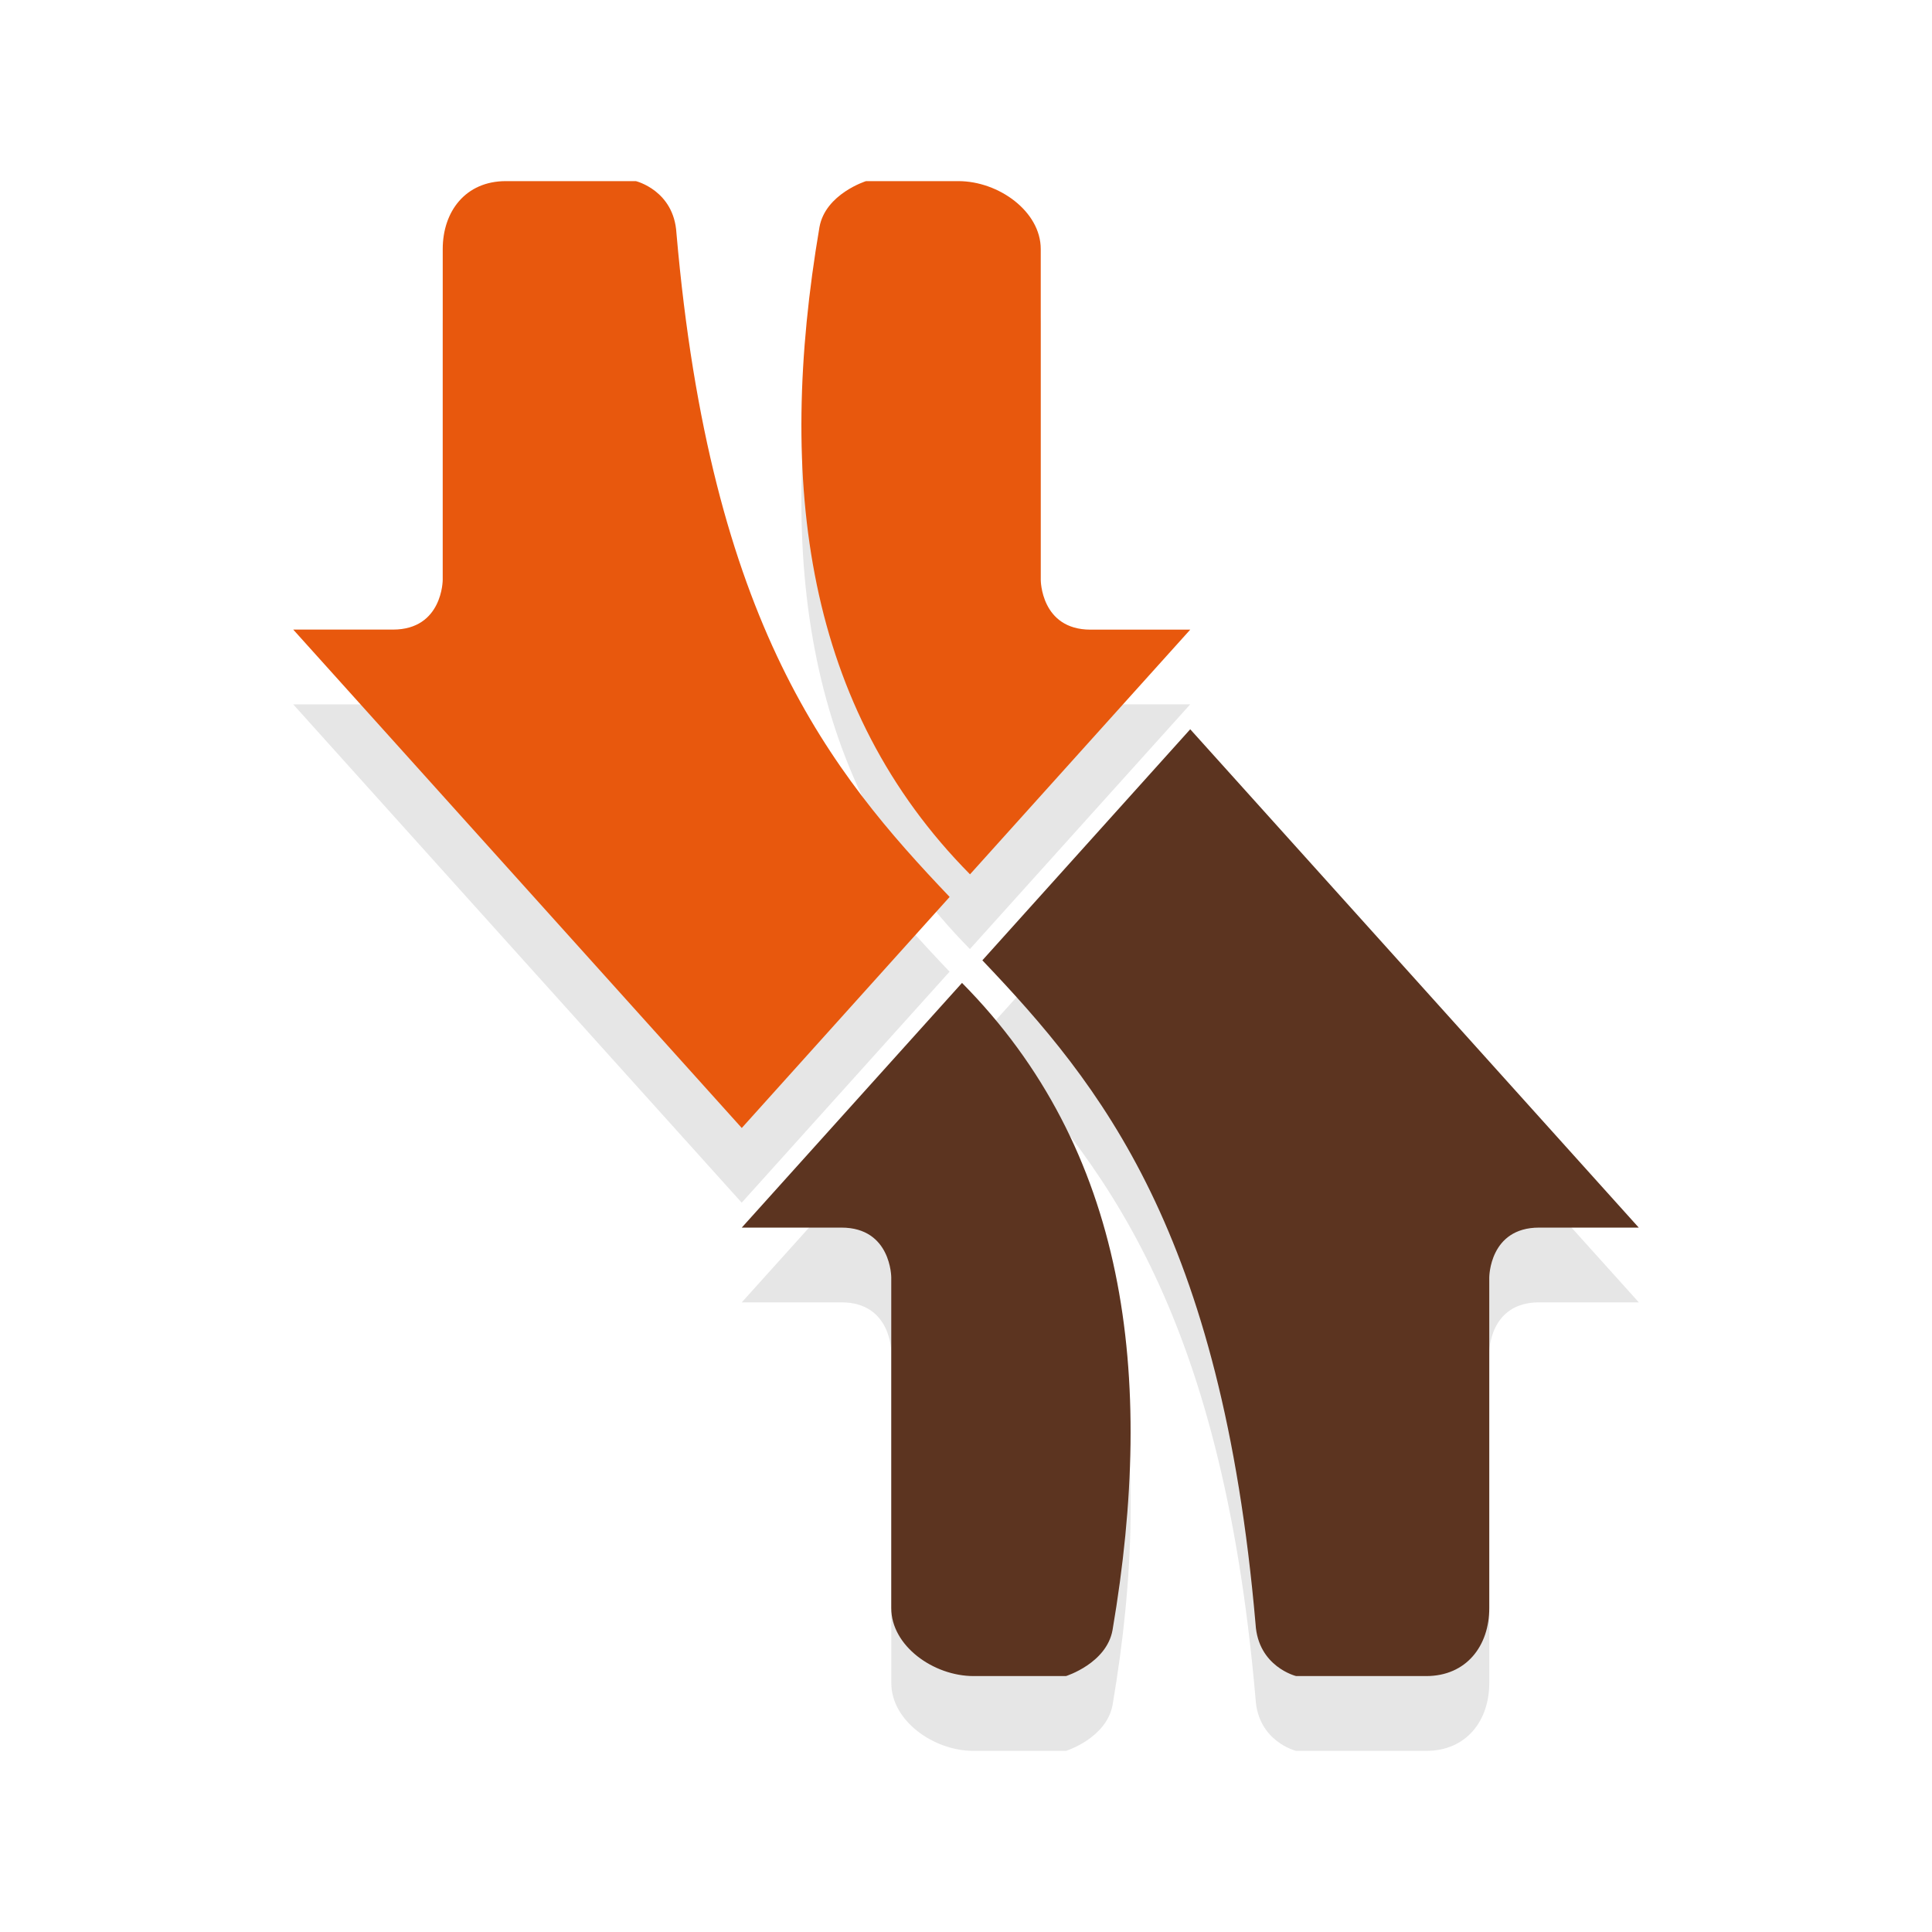
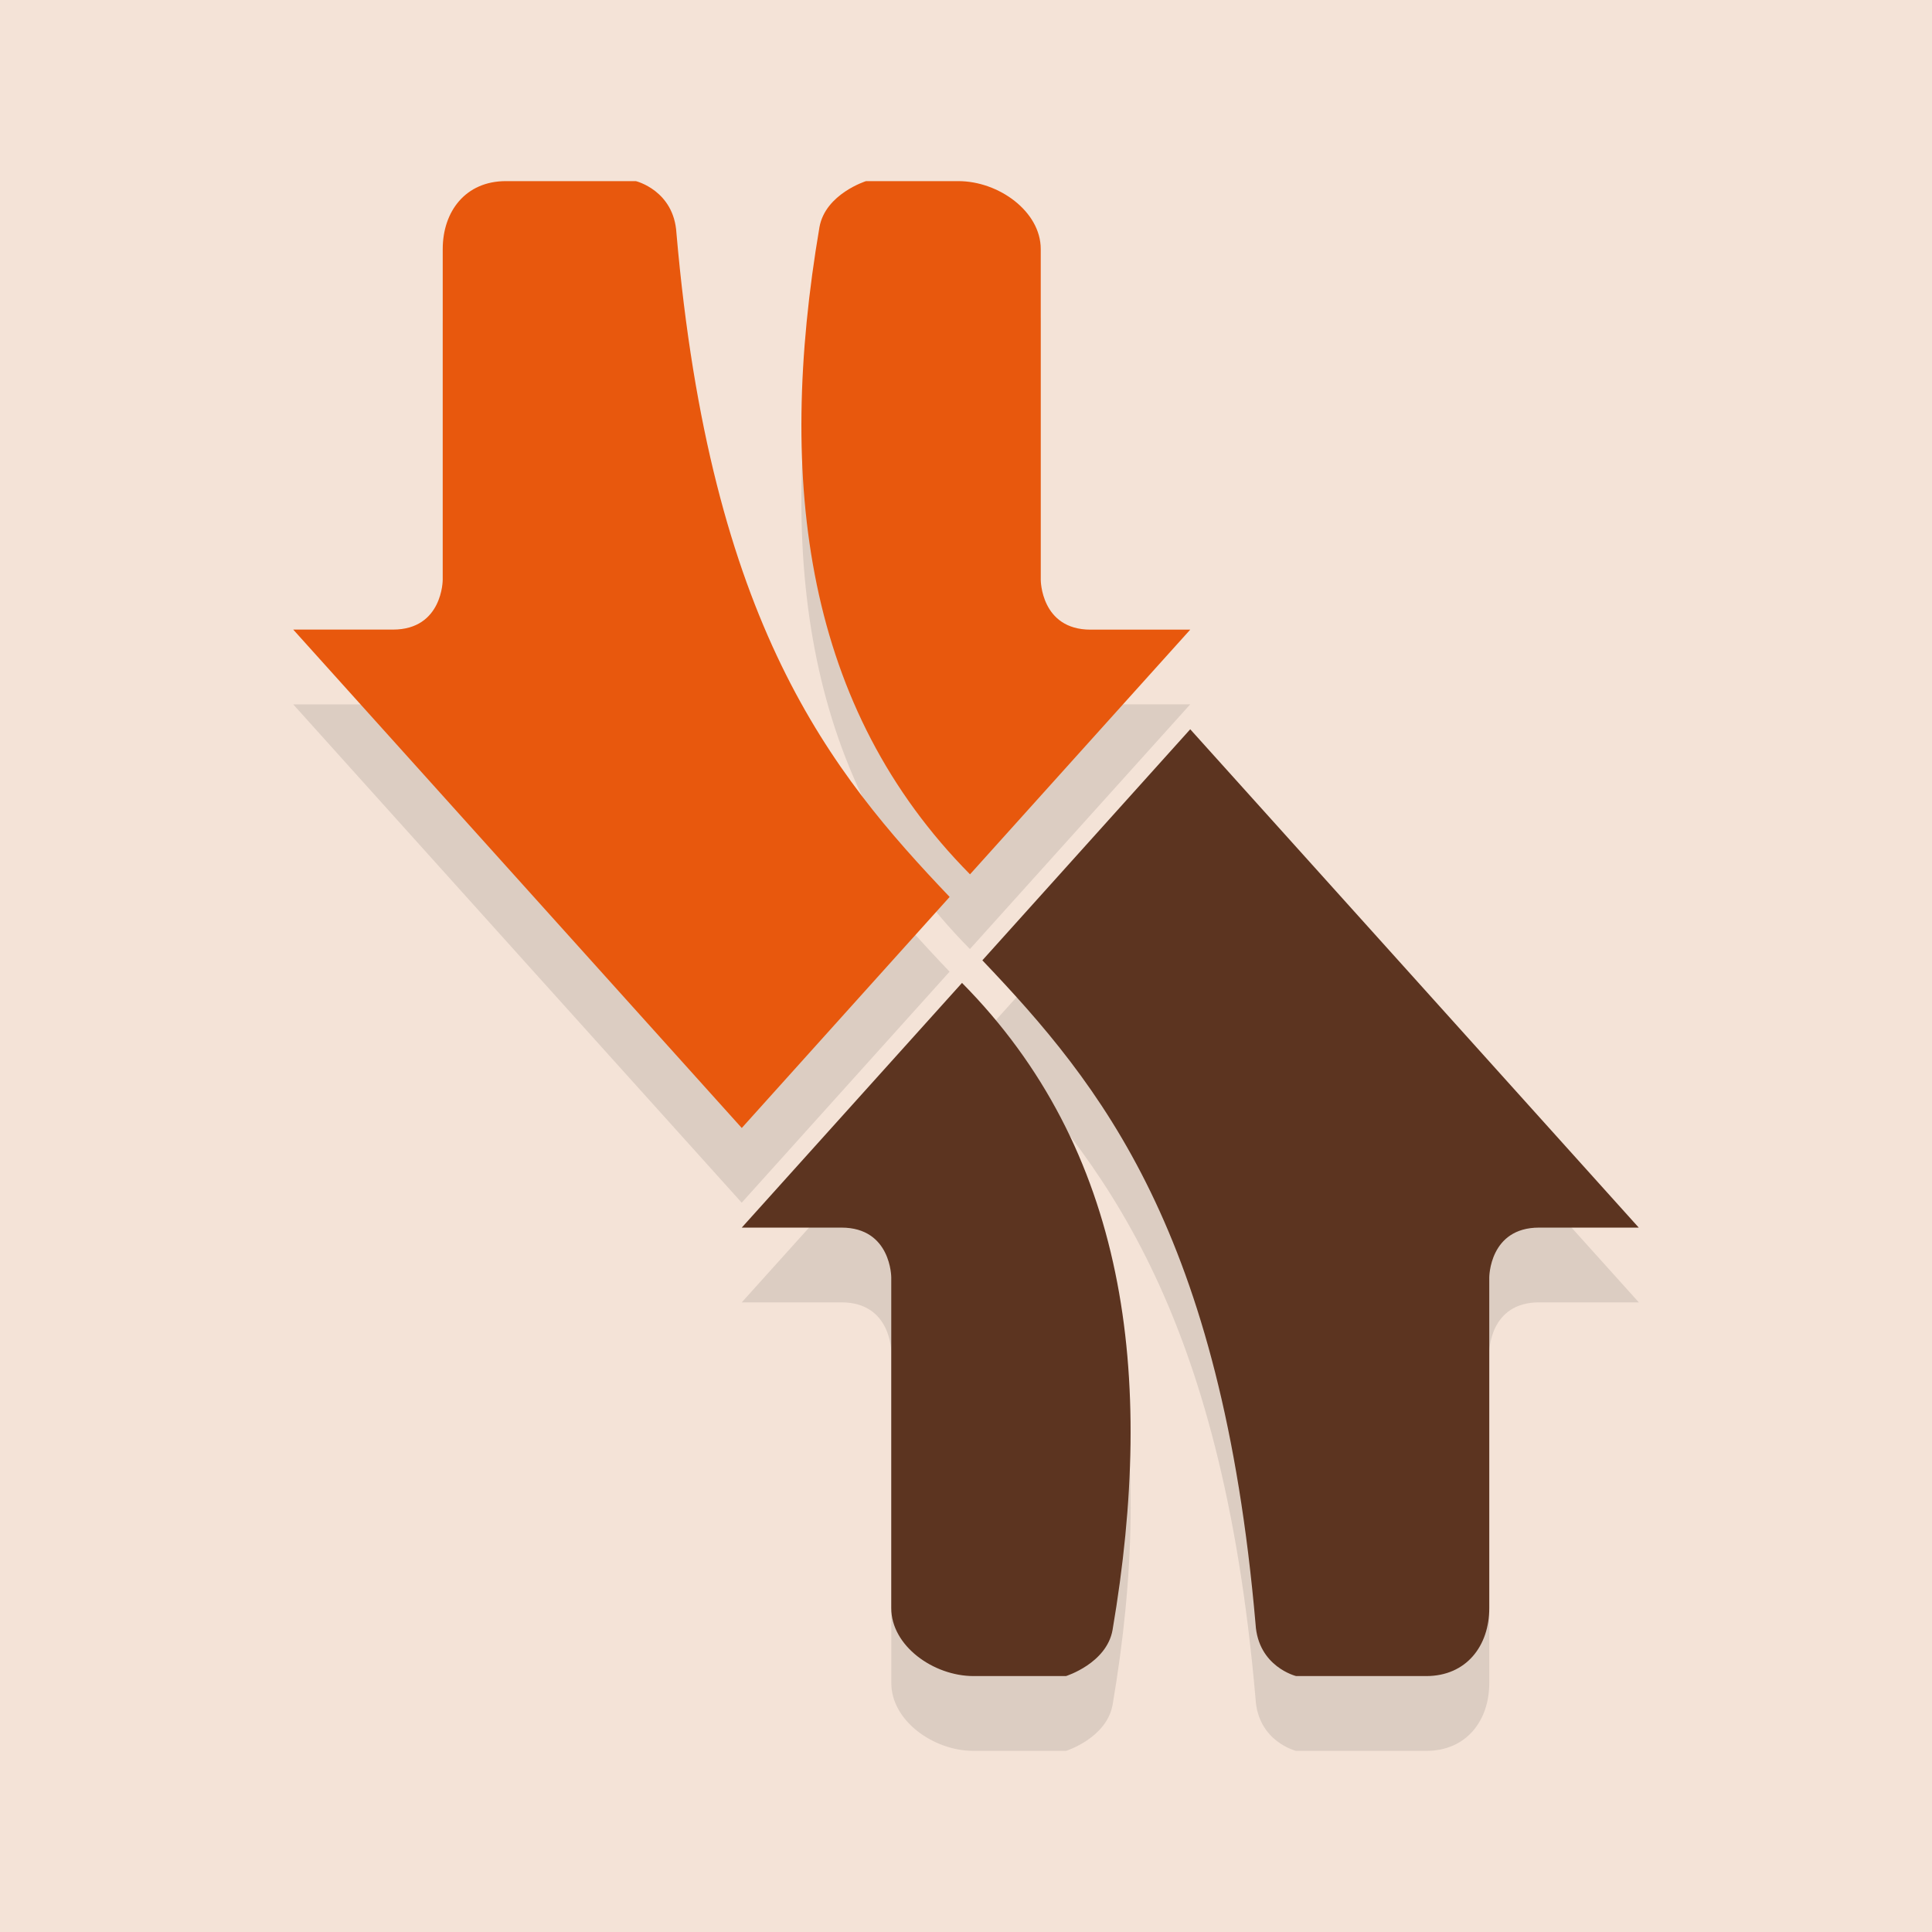
<svg xmlns="http://www.w3.org/2000/svg" width="32" height="32" viewBox="0 0 32 32" version="1.1" id="svg40">
  <defs id="defs34" />
  <g id="layer1">
-     <g id="g20">
-       <path style="opacity:0.1;stroke-width:1.238" d="m 8.378,4.238 c -0.667,0 -1.045,0.501 -1.045,1.124 v 5.48 c 0,0 7.974e-4,0.825 -0.825,0.825 H 4.857 l 3.714,4.128 3.714,4.125 3.443,-3.826 C 13.768,14.035 11.769,11.589 11.205,5.099 11.163,4.391 10.533,4.238 10.533,4.238 Z m 5.966,0 c 0,0 -0.671,0.211 -0.771,0.762 C 12.849,9.25 13.345,12.97 16.065,15.719 l 3.649,-4.053 h -1.652 c -0.825,0 -0.825,-0.825 -0.825,-0.825 V 5.362 c 0,-0.623 -0.697,-1.124 -1.364,-1.124 z m 5.371,9.08 -3.443,3.826 c 1.961,2.059 3.961,4.505 4.524,10.995 C 20.837,28.847 21.467,29 21.467,29 h 2.155 c 0.667,0 1.045,-0.501 1.045,-1.124 v -5.48 c 0,0 -7.98e-4,-0.825 0.825,-0.825 h 1.652 L 23.429,17.444 Z m -3.78,4.2 -3.649,4.053 h 1.652 c 0.825,0 0.825,0.825 0.825,0.825 v 5.48 C 14.762,28.499 15.459,29 16.126,29 h 1.531 c 0,0 0.671,-0.211 0.771,-0.762 0.723,-4.25 0.228,-7.97 -2.493,-10.72 z" id="path6" />
-       <path style="fill:#5c3420;stroke-width:1.238" d="m 19.714,12.079 -3.443,3.827 c 1.961,2.059 3.961,4.504 4.525,10.994 0.042,0.708 0.672,0.861 0.672,0.861 h 2.154 c 0.667,0 1.045,-0.502 1.045,-1.125 v -5.478 c 0,0 0,-0.825 0.825,-0.825 h 1.651 l -3.714,-4.127 z m -3.78,4.201 -3.648,4.053 h 1.651 c 0.825,0 0.825,0.825 0.825,0.825 v 5.478 c 0,0.623 0.697,1.125 1.364,1.125 h 1.53 c 0,0 0.671,-0.21 0.771,-0.761 0.723,-4.25 0.227,-7.971 -2.493,-10.72 z" id="path8" />
-       <path style="fill:#e8580d;stroke-width:1.238" d="m 12.286,18.683 3.443,-3.827 C 13.768,12.797 11.768,10.351 11.204,3.861 11.162,3.153 10.532,3 10.532,3 H 8.378 c -0.667,0 -1.045,0.502 -1.045,1.125 V 9.603 c 0,0 0,0.825 -0.825,0.825 h -1.651 l 3.714,4.127 z m 3.78,-4.201 3.648,-4.053 h -1.651 C 17.238,10.429 17.238,9.603 17.238,9.603 V 4.125 c 0,-0.623 -0.697,-1.125 -1.364,-1.125 h -1.53 c 0,0 -0.671,0.21 -0.771,0.761 -0.723,4.25 -0.227,7.971 2.493,10.72 z" id="path10" />
+     <g id="g351">
+       <rect style="fill:#f4e3d7;stroke-width:0.2" id="rect236" width="32" height="32" x="0" y="0" />
+       <g id="g20">
+         <path style="opacity:0.1;stroke-width:1.238" d="m 8.378,4.238 c -0.667,0 -1.045,0.501 -1.045,1.124 v 5.48 c 0,0 7.974e-4,0.825 -0.825,0.825 H 4.857 l 3.714,4.128 3.714,4.125 3.443,-3.826 C 13.768,14.035 11.769,11.589 11.205,5.099 11.163,4.391 10.533,4.238 10.533,4.238 Z m 5.966,0 c 0,0 -0.671,0.211 -0.771,0.762 C 12.849,9.25 13.345,12.97 16.065,15.719 l 3.649,-4.053 h -1.652 c -0.825,0 -0.825,-0.825 -0.825,-0.825 V 5.362 c 0,-0.623 -0.697,-1.124 -1.364,-1.124 z m 5.371,9.08 -3.443,3.826 c 1.961,2.059 3.961,4.505 4.524,10.995 C 20.837,28.847 21.467,29 21.467,29 h 2.155 c 0.667,0 1.045,-0.501 1.045,-1.124 v -5.48 c 0,0 -7.98e-4,-0.825 0.825,-0.825 h 1.652 L 23.429,17.444 Z m -3.78,4.2 -3.649,4.053 h 1.652 c 0.825,0 0.825,0.825 0.825,0.825 v 5.48 C 14.762,28.499 15.459,29 16.126,29 h 1.531 c 0,0 0.671,-0.211 0.771,-0.762 0.723,-4.25 0.228,-7.97 -2.493,-10.72 z" id="path6" />
+         <path style="fill:#5c3420;stroke-width:1.238" d="m 19.714,12.079 -3.443,3.827 c 1.961,2.059 3.961,4.504 4.525,10.994 0.042,0.708 0.672,0.861 0.672,0.861 h 2.154 c 0.667,0 1.045,-0.502 1.045,-1.125 v -5.478 c 0,0 0,-0.825 0.825,-0.825 h 1.651 l -3.714,-4.127 z m -3.78,4.201 -3.648,4.053 h 1.651 c 0.825,0 0.825,0.825 0.825,0.825 v 5.478 c 0,0.623 0.697,1.125 1.364,1.125 h 1.53 c 0,0 0.671,-0.21 0.771,-0.761 0.723,-4.25 0.227,-7.971 -2.493,-10.72 z" id="path8" />
+         <path style="fill:#e8580d;stroke-width:1.238" d="m 12.286,18.683 3.443,-3.827 C 13.768,12.797 11.768,10.351 11.204,3.861 11.162,3.153 10.532,3 10.532,3 H 8.378 c -0.667,0 -1.045,0.502 -1.045,1.125 V 9.603 c 0,0 0,0.825 -0.825,0.825 h -1.651 l 3.714,4.127 z m 3.78,-4.201 3.648,-4.053 h -1.651 C 17.238,10.429 17.238,9.603 17.238,9.603 V 4.125 c 0,-0.623 -0.697,-1.125 -1.364,-1.125 h -1.53 c 0,0 -0.671,0.21 -0.771,0.761 -0.723,4.25 -0.227,7.971 2.493,10.72 z" id="path10" />
+       </g>
    </g>
  </g>
</svg>
